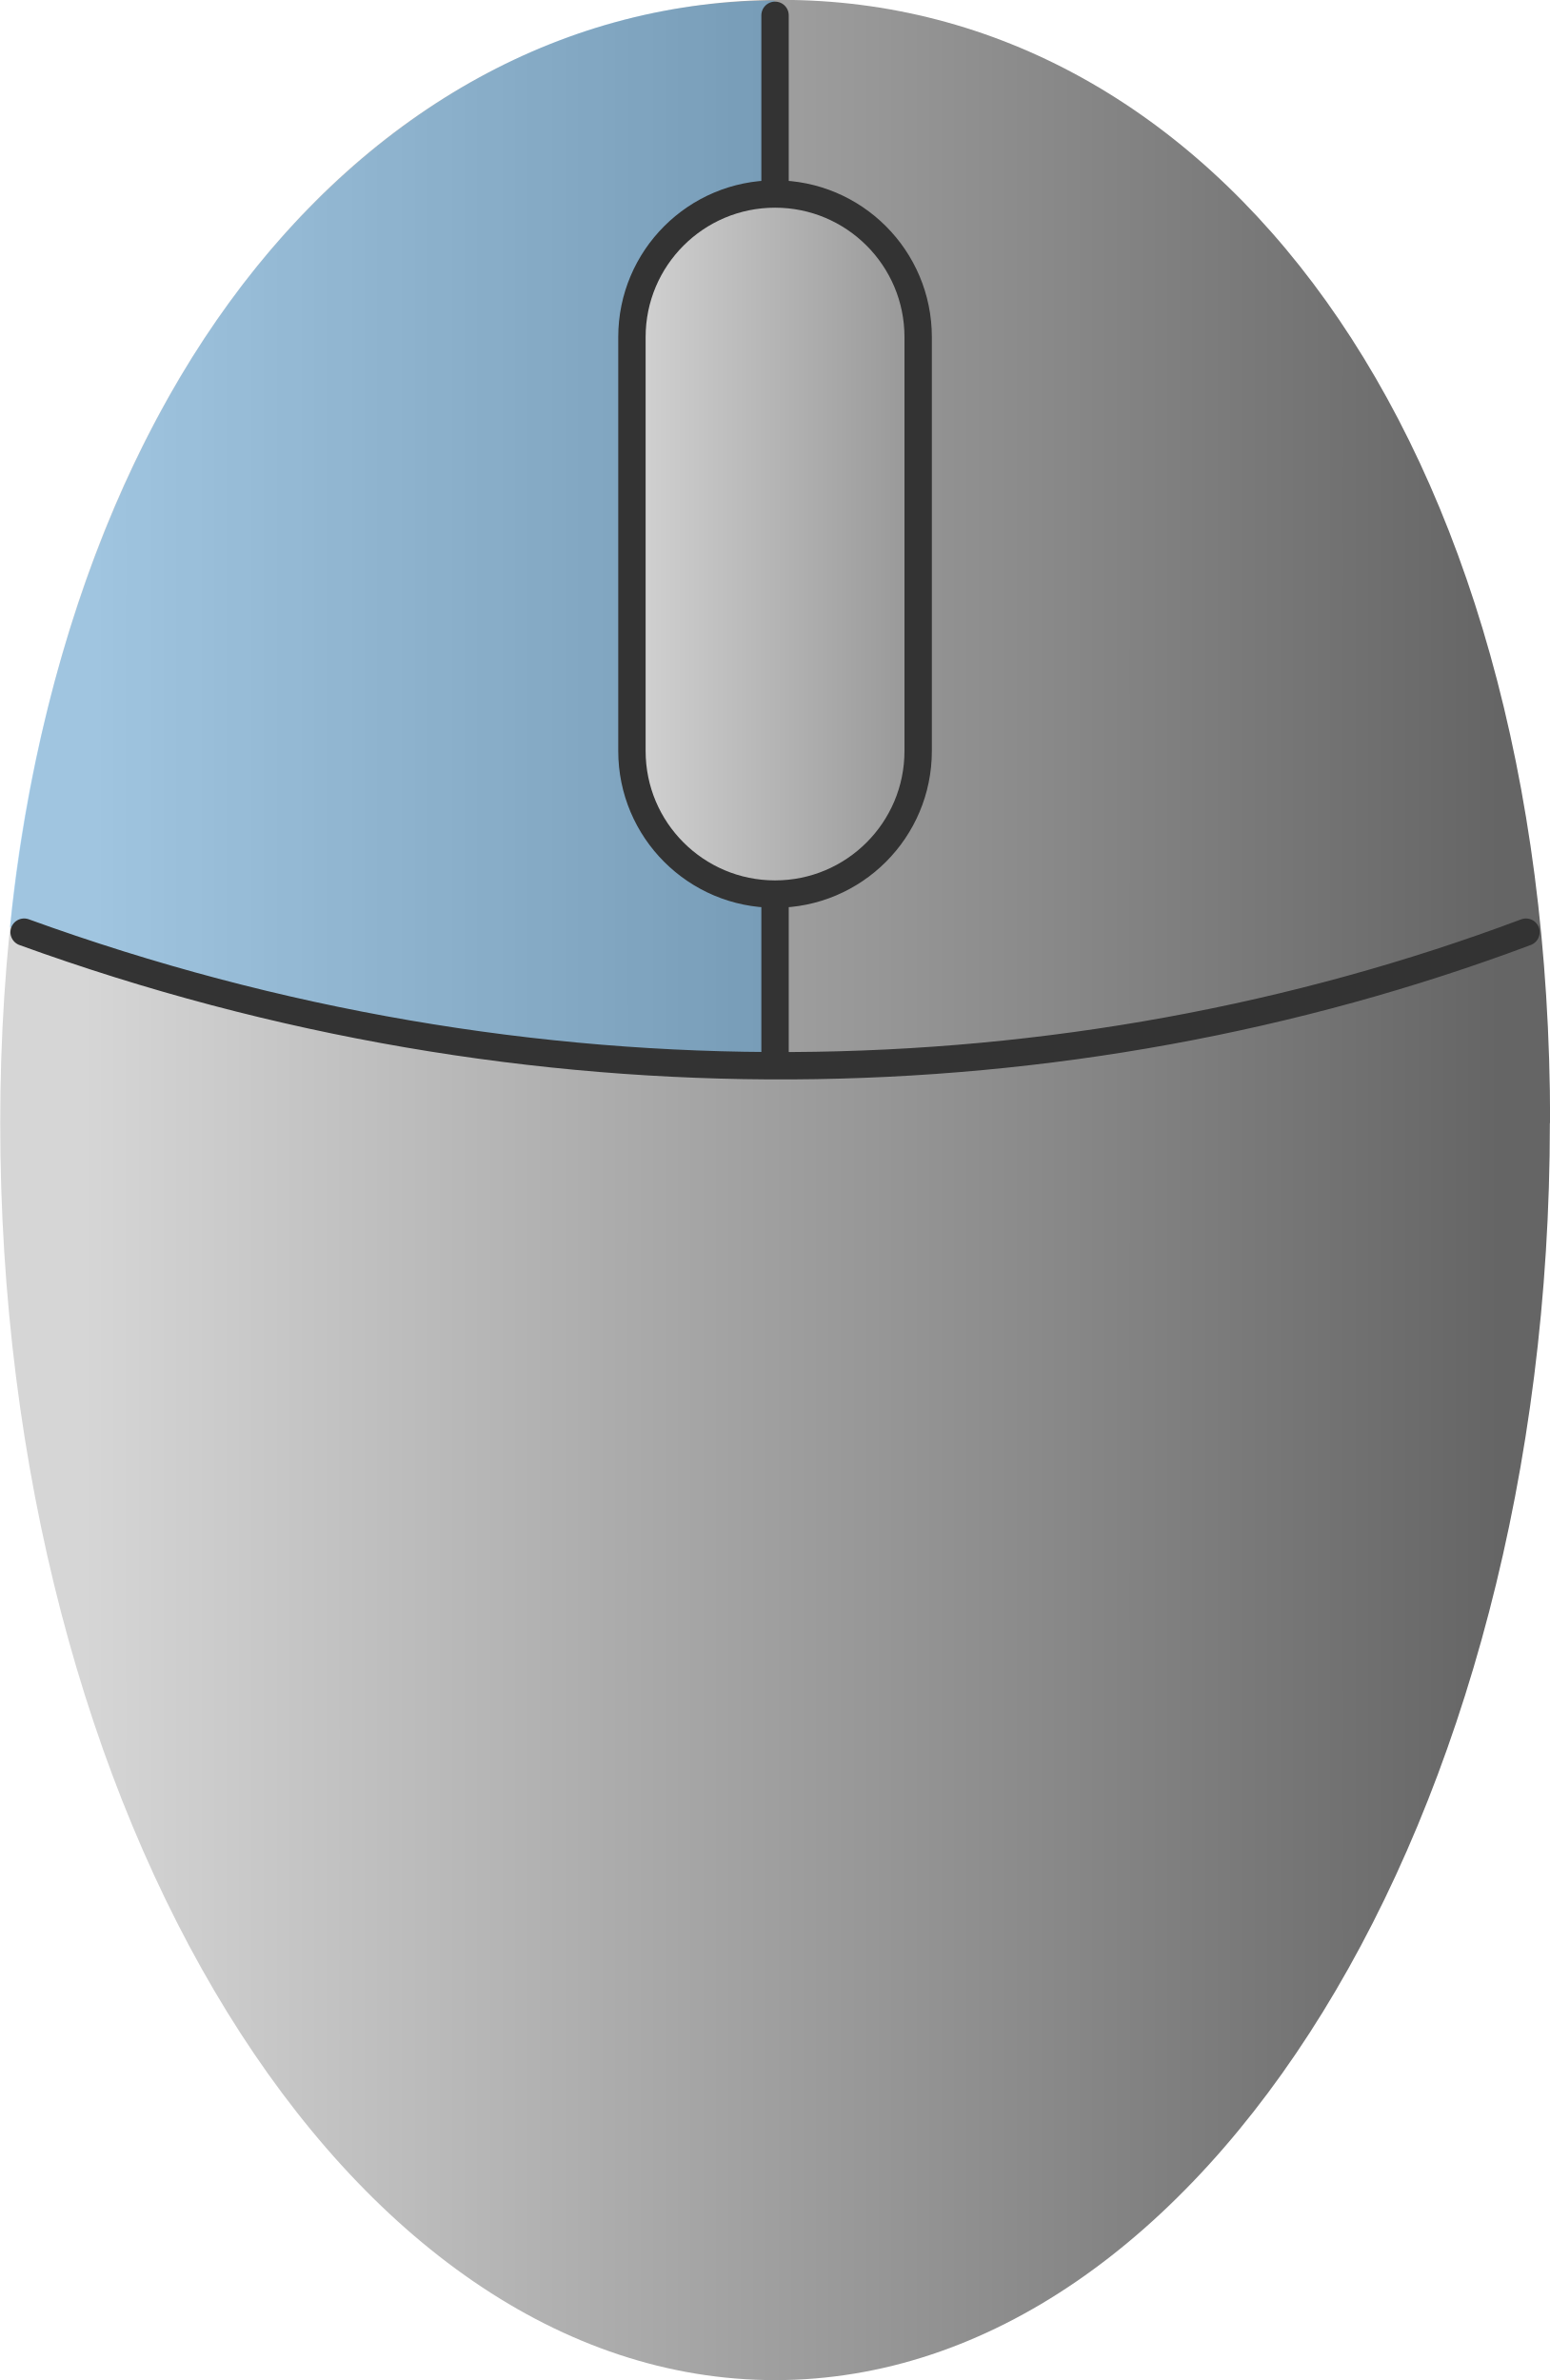
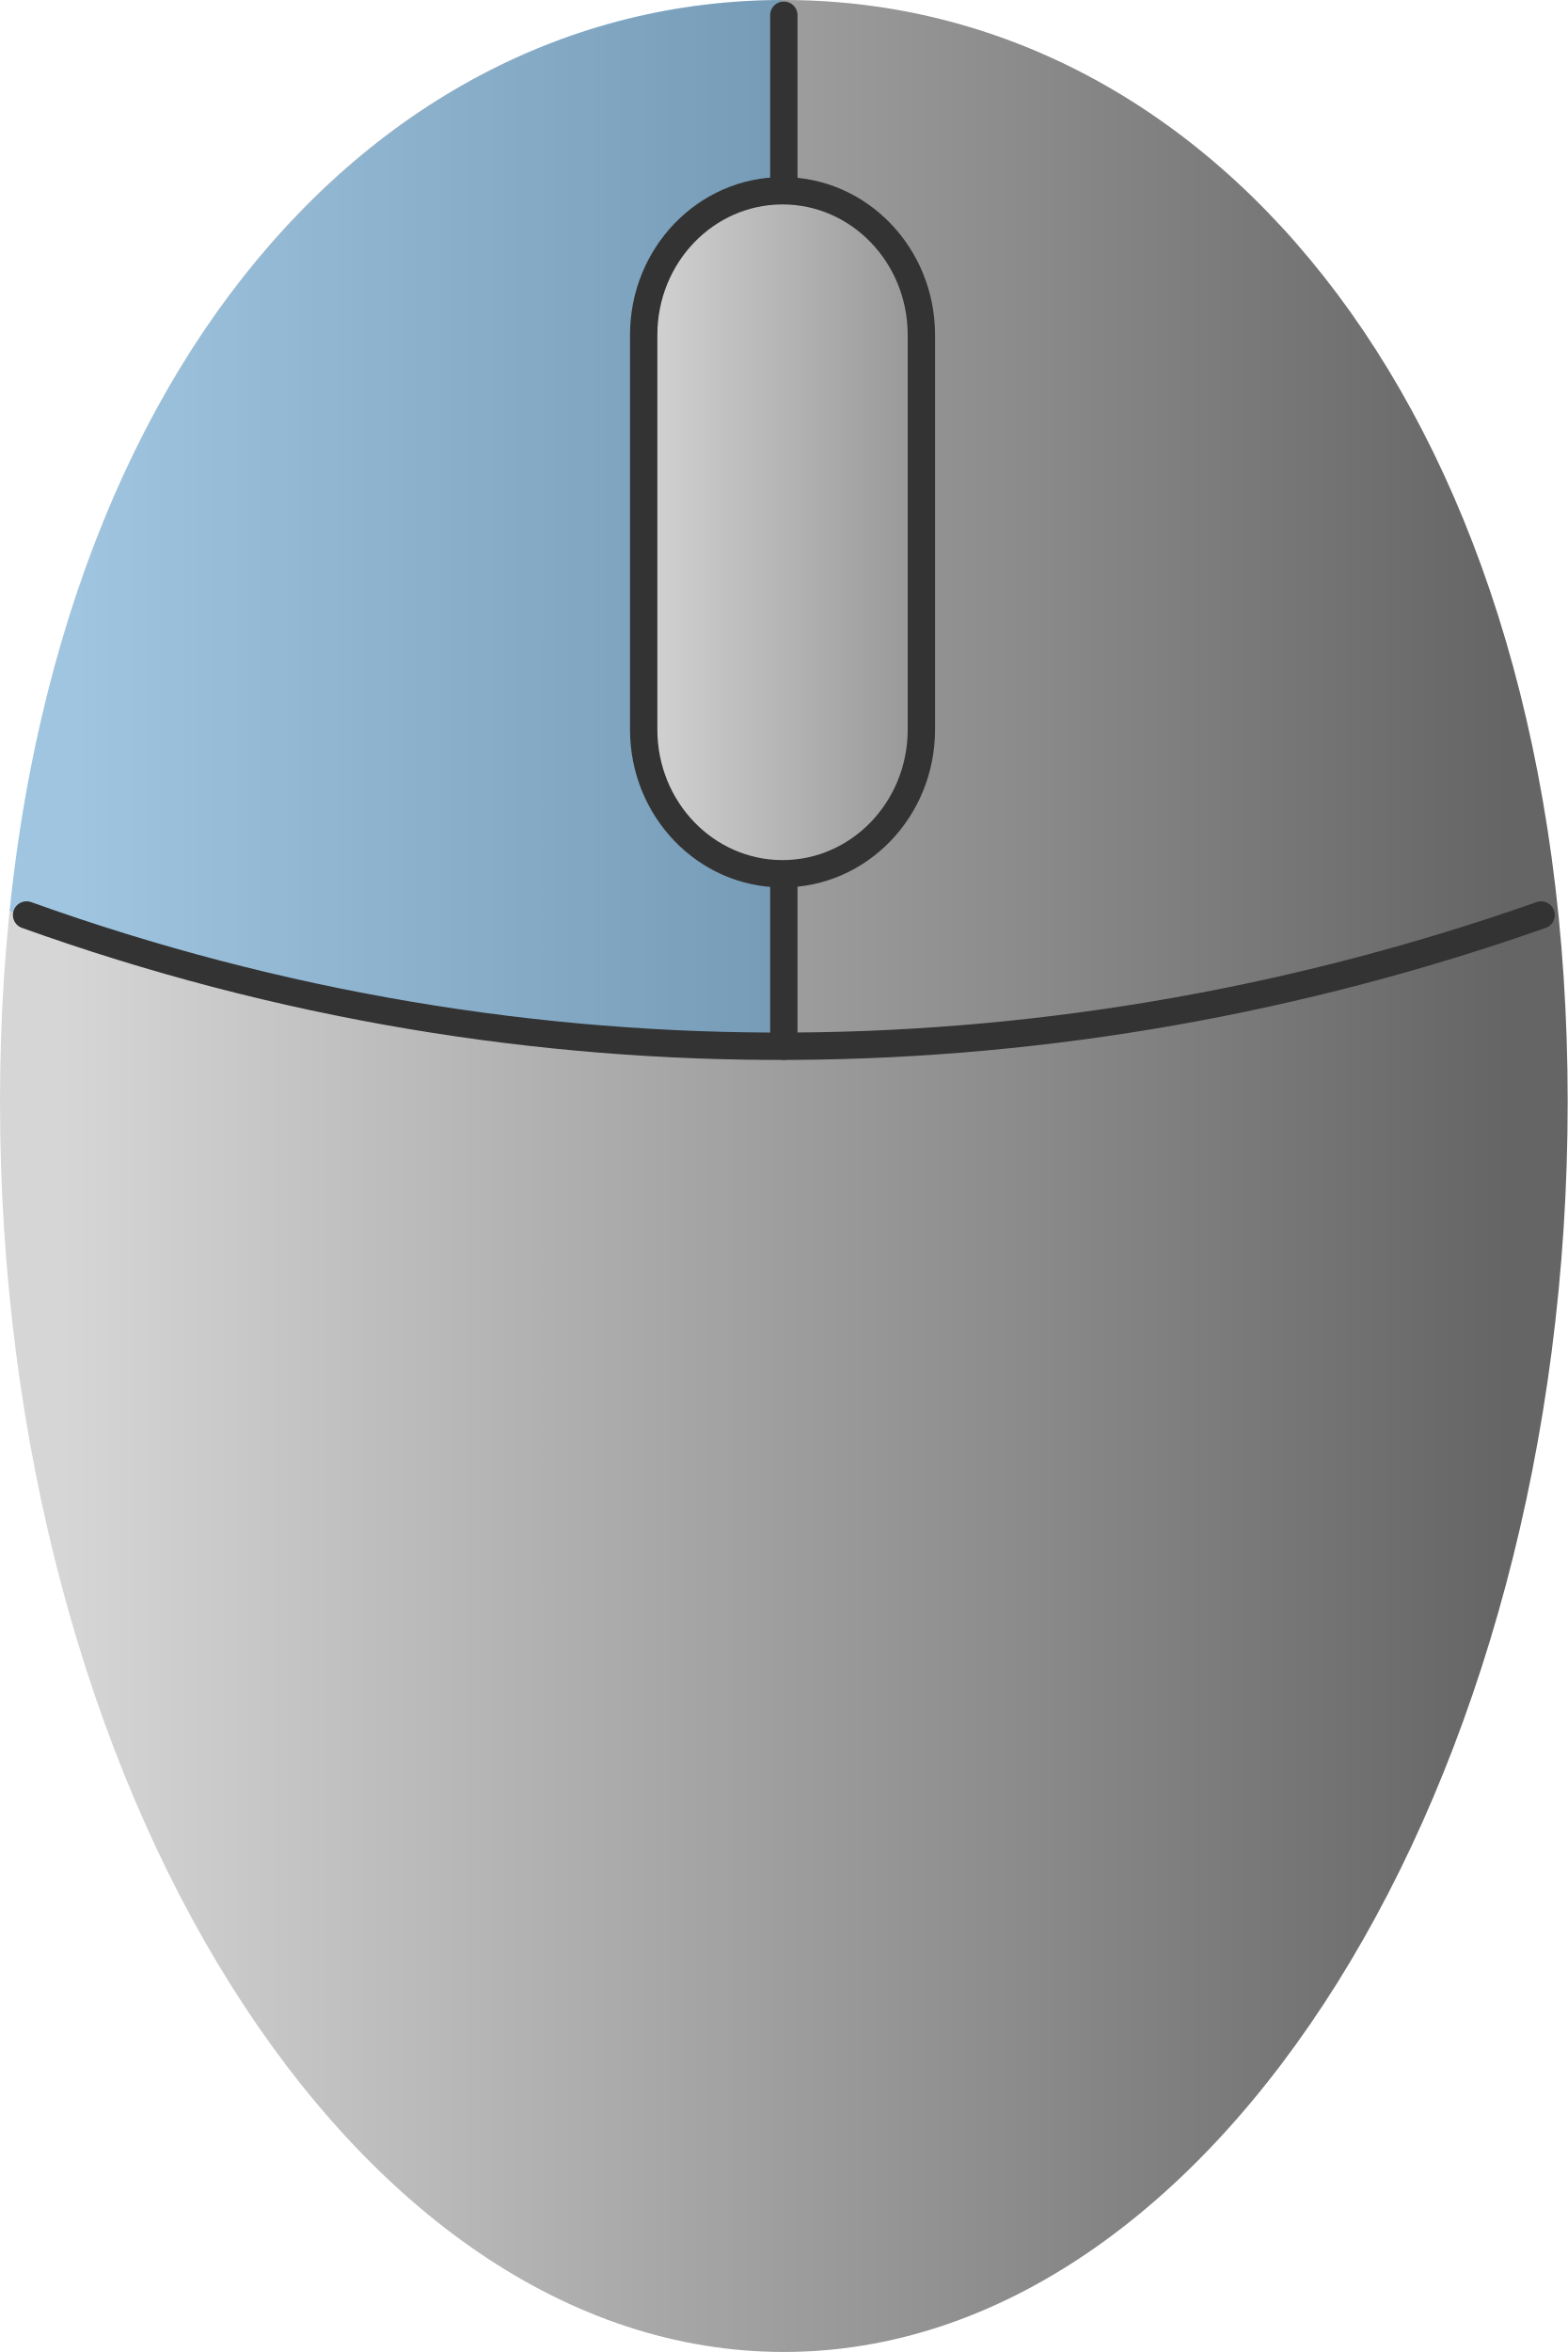
- <svg xmlns="http://www.w3.org/2000/svg" height="9.563mm" viewBox="0 0 6.227 9.563" width="6.227mm">
-   <linearGradient id="a" gradientUnits="userSpaceOnUse" x1="-218.234" x2="-212.532" y1="188.988" y2="188.988">
+ <svg xmlns="http://www.w3.org/2000/svg" xmlns:xlink="http://www.w3.org/1999/xlink" height="60" viewBox="0 0 40 60" width="40">
+   <linearGradient id="a" gradientUnits="userSpaceOnUse" x1="2.45" x2="3.66" xlink:href="#c" y1="1.7" y2="1.7" />
+   <linearGradient id="b" gradientTransform="scale(1.6949 1.6438)" gradientUnits="userSpaceOnUse" x1="9.5" x2="14.098" xlink:href="#c" y1="6.46" y2="6.46" />
+   <linearGradient id="c" gradientUnits="userSpaceOnUse" x1="2.45" x2="3.66" y1="1.7" y2="1.7">
+     <stop offset="0" stop-color="#d6d6d6" />
+     <stop offset="1" stop-color="#939393" />
+   </linearGradient>
+   <linearGradient id="d" gradientTransform="scale(1.6949 1.6438)" gradientUnits="userSpaceOnUse" x1=".95" x2="22.686" y1="16.492" y2="16.492">
    <stop offset="0" stop-color="#d6d6d6" />
    <stop offset="1" stop-color="#656565" />
  </linearGradient>
-   <linearGradient id="b" gradientUnits="userSpaceOnUse" x1="-216.09" x2="-214.803" y1="186.392" y2="186.392">
-     <stop offset="0" stop-color="#d6d6d6" />
-     <stop offset="1" stop-color="#939393" />
-   </linearGradient>
-   <g transform="translate(218.5599 -184.2065)">
-     <path d="m-212.333 188.719c0 2.789-1.394 5.051-3.113 5.051-1.72 0-3.113-2.261-3.113-5.051s1.418-4.513 3.138-4.513c1.719 0 3.089 1.723 3.089 4.513z" fill="url(#a)" />
-     <path d="m-215.448 184.209c-.953 0-1.737.553-2.244 1.288-.509.737-.754 1.667-.828 2.434 1.074.36 1.941.532 3.072.531z" fill="#0096ff" fill-opacity=".25" fill-rule="evenodd" stroke-width=".269" />
-     <g stroke="#333" stroke-width=".11">
-       <path d="m-215.446 184.268v4.188" fill="none" stroke-linecap="round" />
-       <path d="m-212.429 187.952c-1.85.694-4.003.737-6.034 0" fill="none" stroke-linecap="round" stroke-linejoin="bevel" />
-       <rect fill="url(#b)" fill-rule="evenodd" height="2.813" rx=".575" width="1.15" x="-216.021" y="184.986" />
-     </g>
+   <g stroke="#333" stroke-width=".11" transform="matrix(6.4406 0 0 6.2464 .000017 -.00001)">
+     <path d="m3.1.062v4.2" fill="none" stroke-linecap="round" />
+     <path d="m6.1 3.7c-1.9.69-4 .74-6 0" fill="none" stroke-linecap="round" stroke-linejoin="bevel" />
+     <rect fill="url(#a)" fill-rule="evenodd" height="2.8" rx=".57" width="1.1" x="2.5" y=".78" />
+   </g>
+   <path d="m40 28.109c0 17.424-9.017 31.89-20 31.89s-20-14.367-20-31.89 9.017-28.109 20-28.109 20 10.619 20 28.109z" fill="url(#d)" stroke-width=".698" />
+   <path d="m19.947 0c-6.232 0-11.204 3.424-14.462 8.034-3.269 4.625-4.762 10.391-5.239 15.204 6.901 2.262 12.442 3.452 19.701 3.446z" fill="#0096ff" fill-opacity=".25" fill-rule="evenodd" stroke-width="1.708" />
+   <g stroke="#333" stroke-width=".698">
+     <path d="m20 .388v26.301" fill="none" stroke-linecap="round" />
+     <path d="m39.322 23.342c-12.237 4.307-25.762 4.619-38.644 0" fill="none" stroke-linecap="round" stroke-linejoin="bevel" />
+     <rect fill="url(#b)" fill-rule="evenodd" height="17.424" rx="3.678" width="7.085" x="16.424" y="4.866" />
  </g>
</svg>
